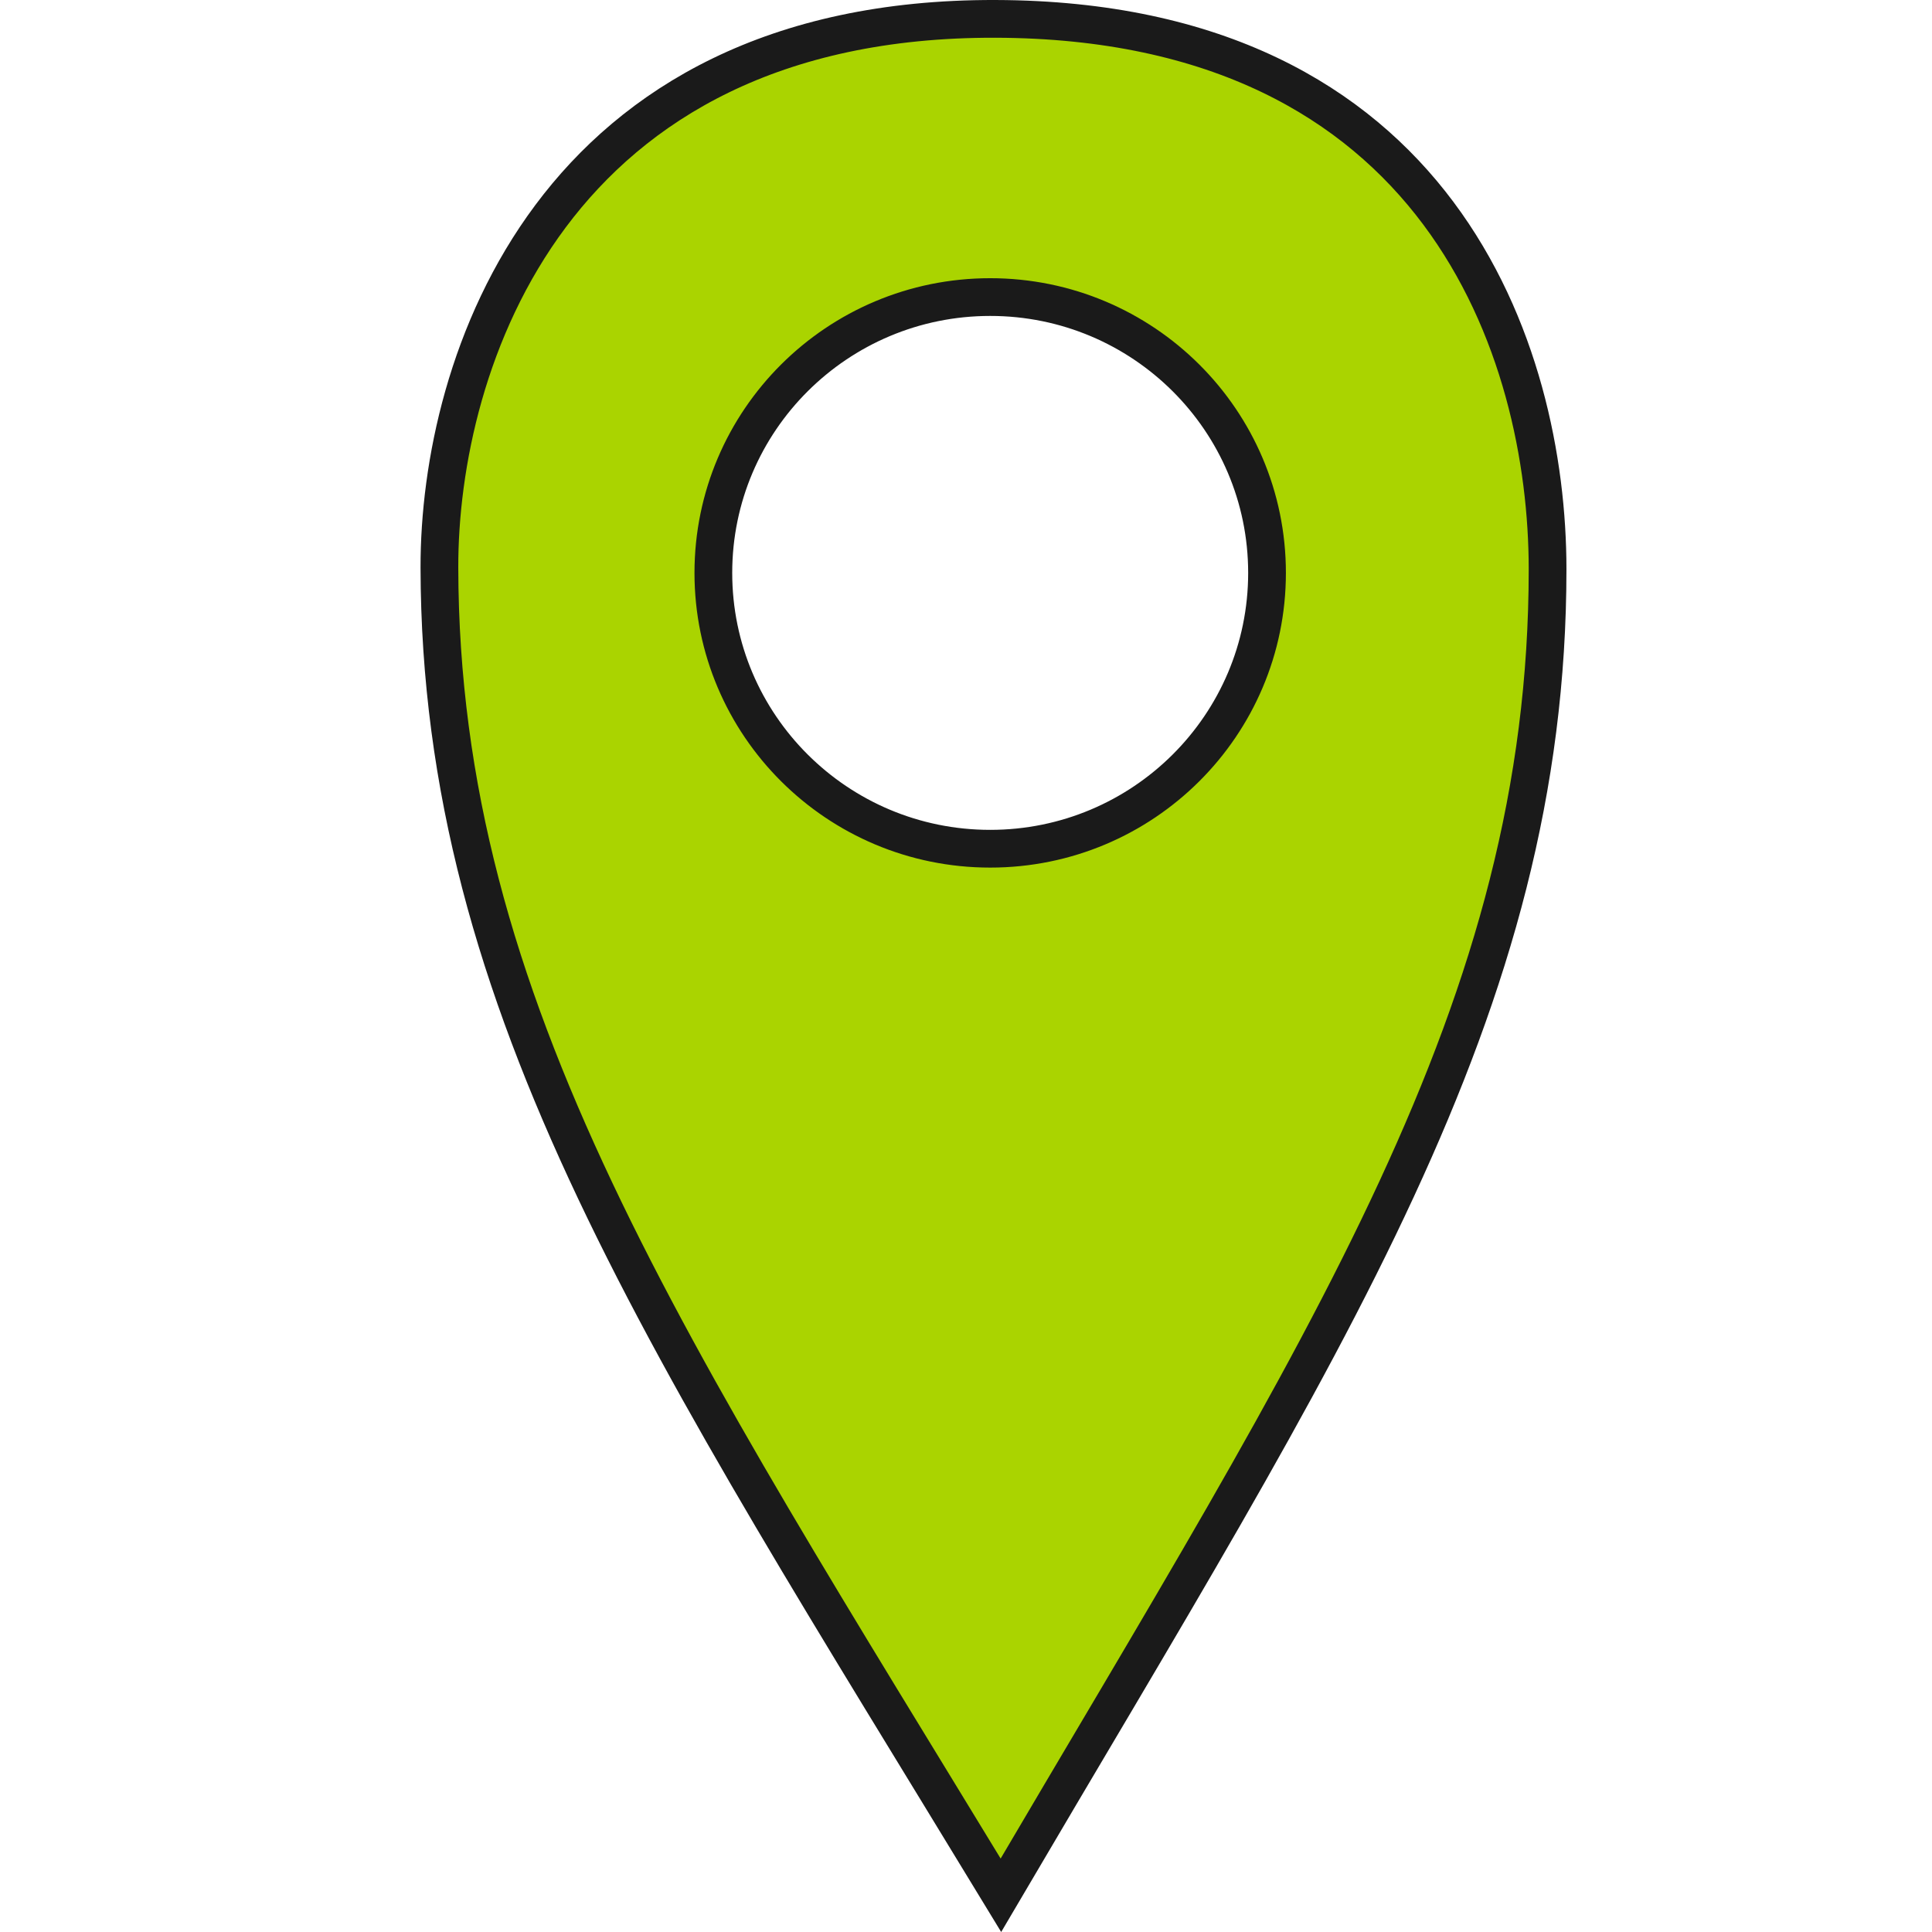
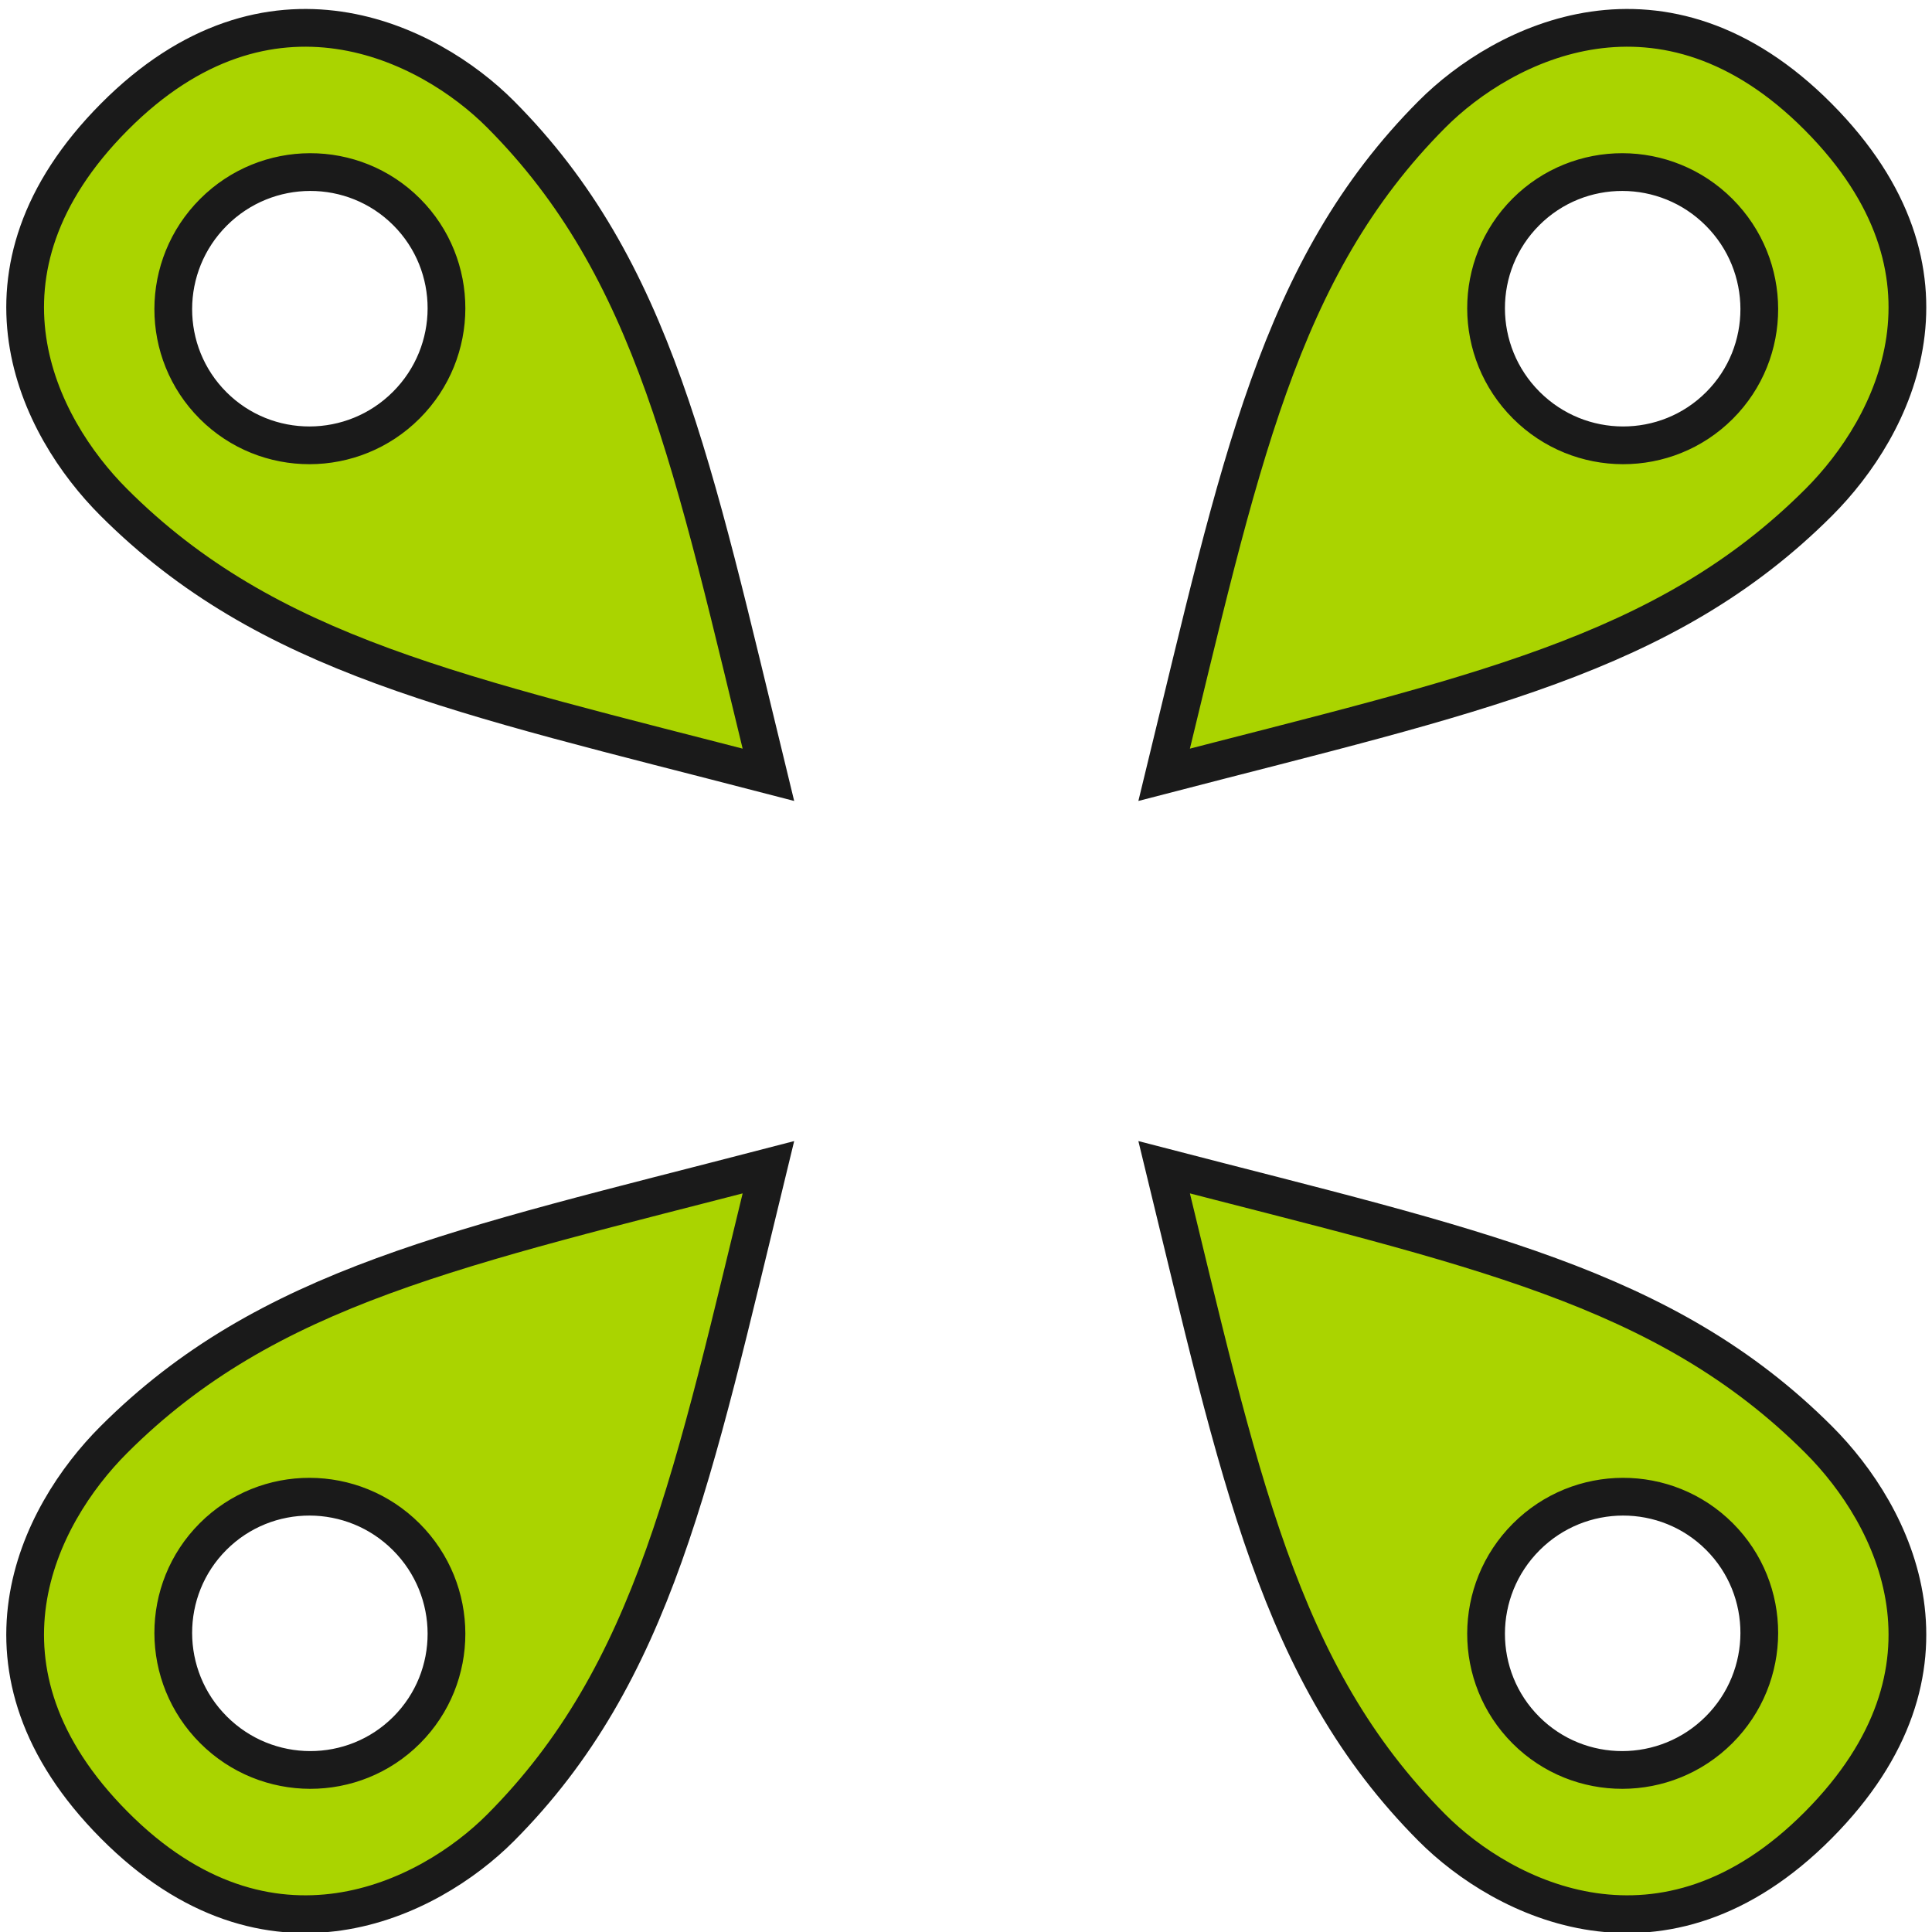
<svg xmlns="http://www.w3.org/2000/svg" width="512" height="512" viewBox="0 0 480 480" id="svg8185" version="1.1">
  <defs id="defs8187" />
-   <g id="layer1" transform="translate(-248.3979,-36.29696)">
-     <path style="fill:#aad400;fill-opacity:1;fill-rule:evenodd;stroke:#1a1a1a;stroke-width:9.375;stroke-linecap:butt;stroke-linejoin:miter;stroke-miterlimit:4;stroke-dasharray:none;stroke-opacity:1" d="m 495.736,40.985 c -110.46,-0.328 -138.263,85.573 -138.168,136.333 0.205,109.453 56.435,193.255 139.503,329.846 81.152,-138.054 135.818,-220.178 135.818,-329.438 0,-53.936 -26.692,-136.413 -137.152,-136.741 z m -1.335,69.118 c 37.987,-0.004 68.785,30.677 68.788,68.529 -0.003,37.852 -30.802,68.534 -68.788,68.529 -37.981,-0.003 -68.77,-30.683 -68.773,-68.529 0.003,-37.846 30.792,-68.525 68.773,-68.529 z" id="path8166" />
+   <g id="layer1" transform="translate(-248.3979,-36.29696)" style="display:inline">
+     <path style="fill:#aad400;fill-opacity:1;fill-rule:evenodd;stroke:#1a1a1a;stroke-width:9.375;stroke-linecap:butt;stroke-linejoin:miter;stroke-miterlimit:4;stroke-dasharray:none;stroke-opacity:1" d="M 700.129,65.333 C 661.63,26.599 621.882,46.911 604.171,64.691 565.981,103.03 556.343,151.988 537.633,228.786 614.262,208.892 662.079,199.292 700.273,161.093 c 18.854,-18.857 38.355,-57.025 -0.144,-95.76 z m -24.628,23.699 c 13.281,13.28 13.322,34.774 0.091,48.009 -13.233,13.232 -34.725,13.192 -48.002,-0.091 -13.276,-13.281 -13.314,-34.771 -0.086,-48.004 13.231,-13.23 34.719,-13.192 47.997,0.086 z" id="path8166" />
+     <path id="path814" d="m 276.804,65.333 c 38.499,-38.734 78.247,-18.422 95.958,-0.642 38.19,38.339 47.828,87.297 66.538,164.095 C 362.671,208.892 314.854,199.292 276.66,161.093 257.805,142.236 238.305,104.067 276.804,65.333 Z m 24.628,23.699 c -13.281,13.28 -13.322,34.774 -0.091,48.009 13.233,13.232 34.725,13.192 48.002,-0.091 13.276,-13.281 13.314,-34.771 0.086,-48.004 -13.231,-13.23 -34.719,-13.192 -47.997,0.086 z" style="fill:#aad400;fill-opacity:1;fill-rule:evenodd;stroke:#1a1a1a;stroke-width:9.375;stroke-linecap:butt;stroke-linejoin:miter;stroke-miterlimit:4;stroke-dasharray:none;stroke-opacity:1" />
+     <path id="path816" d="m 700.129,489.754 c -38.499,38.734 -78.247,18.422 -95.958,0.642 -38.19,-38.339 -47.828,-87.297 -66.538,-164.095 76.628,19.894 124.446,29.494 162.64,67.693 18.854,18.857 38.355,57.025 -0.144,95.76 z m -24.628,-23.699 c 13.281,-13.28 13.322,-34.774 0.091,-48.009 -13.233,-13.232 -34.725,-13.192 -48.002,0.091 -13.276,13.281 -13.314,34.771 -0.086,48.004 13.231,13.23 34.719,13.192 47.997,-0.086 z" style="fill:#aad400;fill-opacity:1;fill-rule:evenodd;stroke:#1a1a1a;stroke-width:9.375;stroke-linecap:butt;stroke-linejoin:miter;stroke-miterlimit:4;stroke-dasharray:none;stroke-opacity:1" />
+     <path style="fill:#aad400;fill-opacity:1;fill-rule:evenodd;stroke:#1a1a1a;stroke-width:9.375;stroke-linecap:butt;stroke-linejoin:miter;stroke-miterlimit:4;stroke-dasharray:none;stroke-opacity:1" d="m 276.804,489.754 c 38.499,38.734 78.247,18.422 95.958,0.642 38.19,-38.339 47.828,-87.297 66.538,-164.095 -76.628,19.894 -124.446,29.494 -162.64,67.693 -18.854,18.857 -38.355,57.025 0.144,95.76 z m 24.628,-23.699 c -13.281,-13.28 -13.322,-34.774 -0.091,-48.009 13.233,-13.232 34.725,-13.192 48.002,0.091 13.276,13.281 13.314,34.771 0.086,48.004 -13.231,13.23 -34.719,13.192 -47.997,-0.086 z" id="path818" />
  </g>
</svg>
